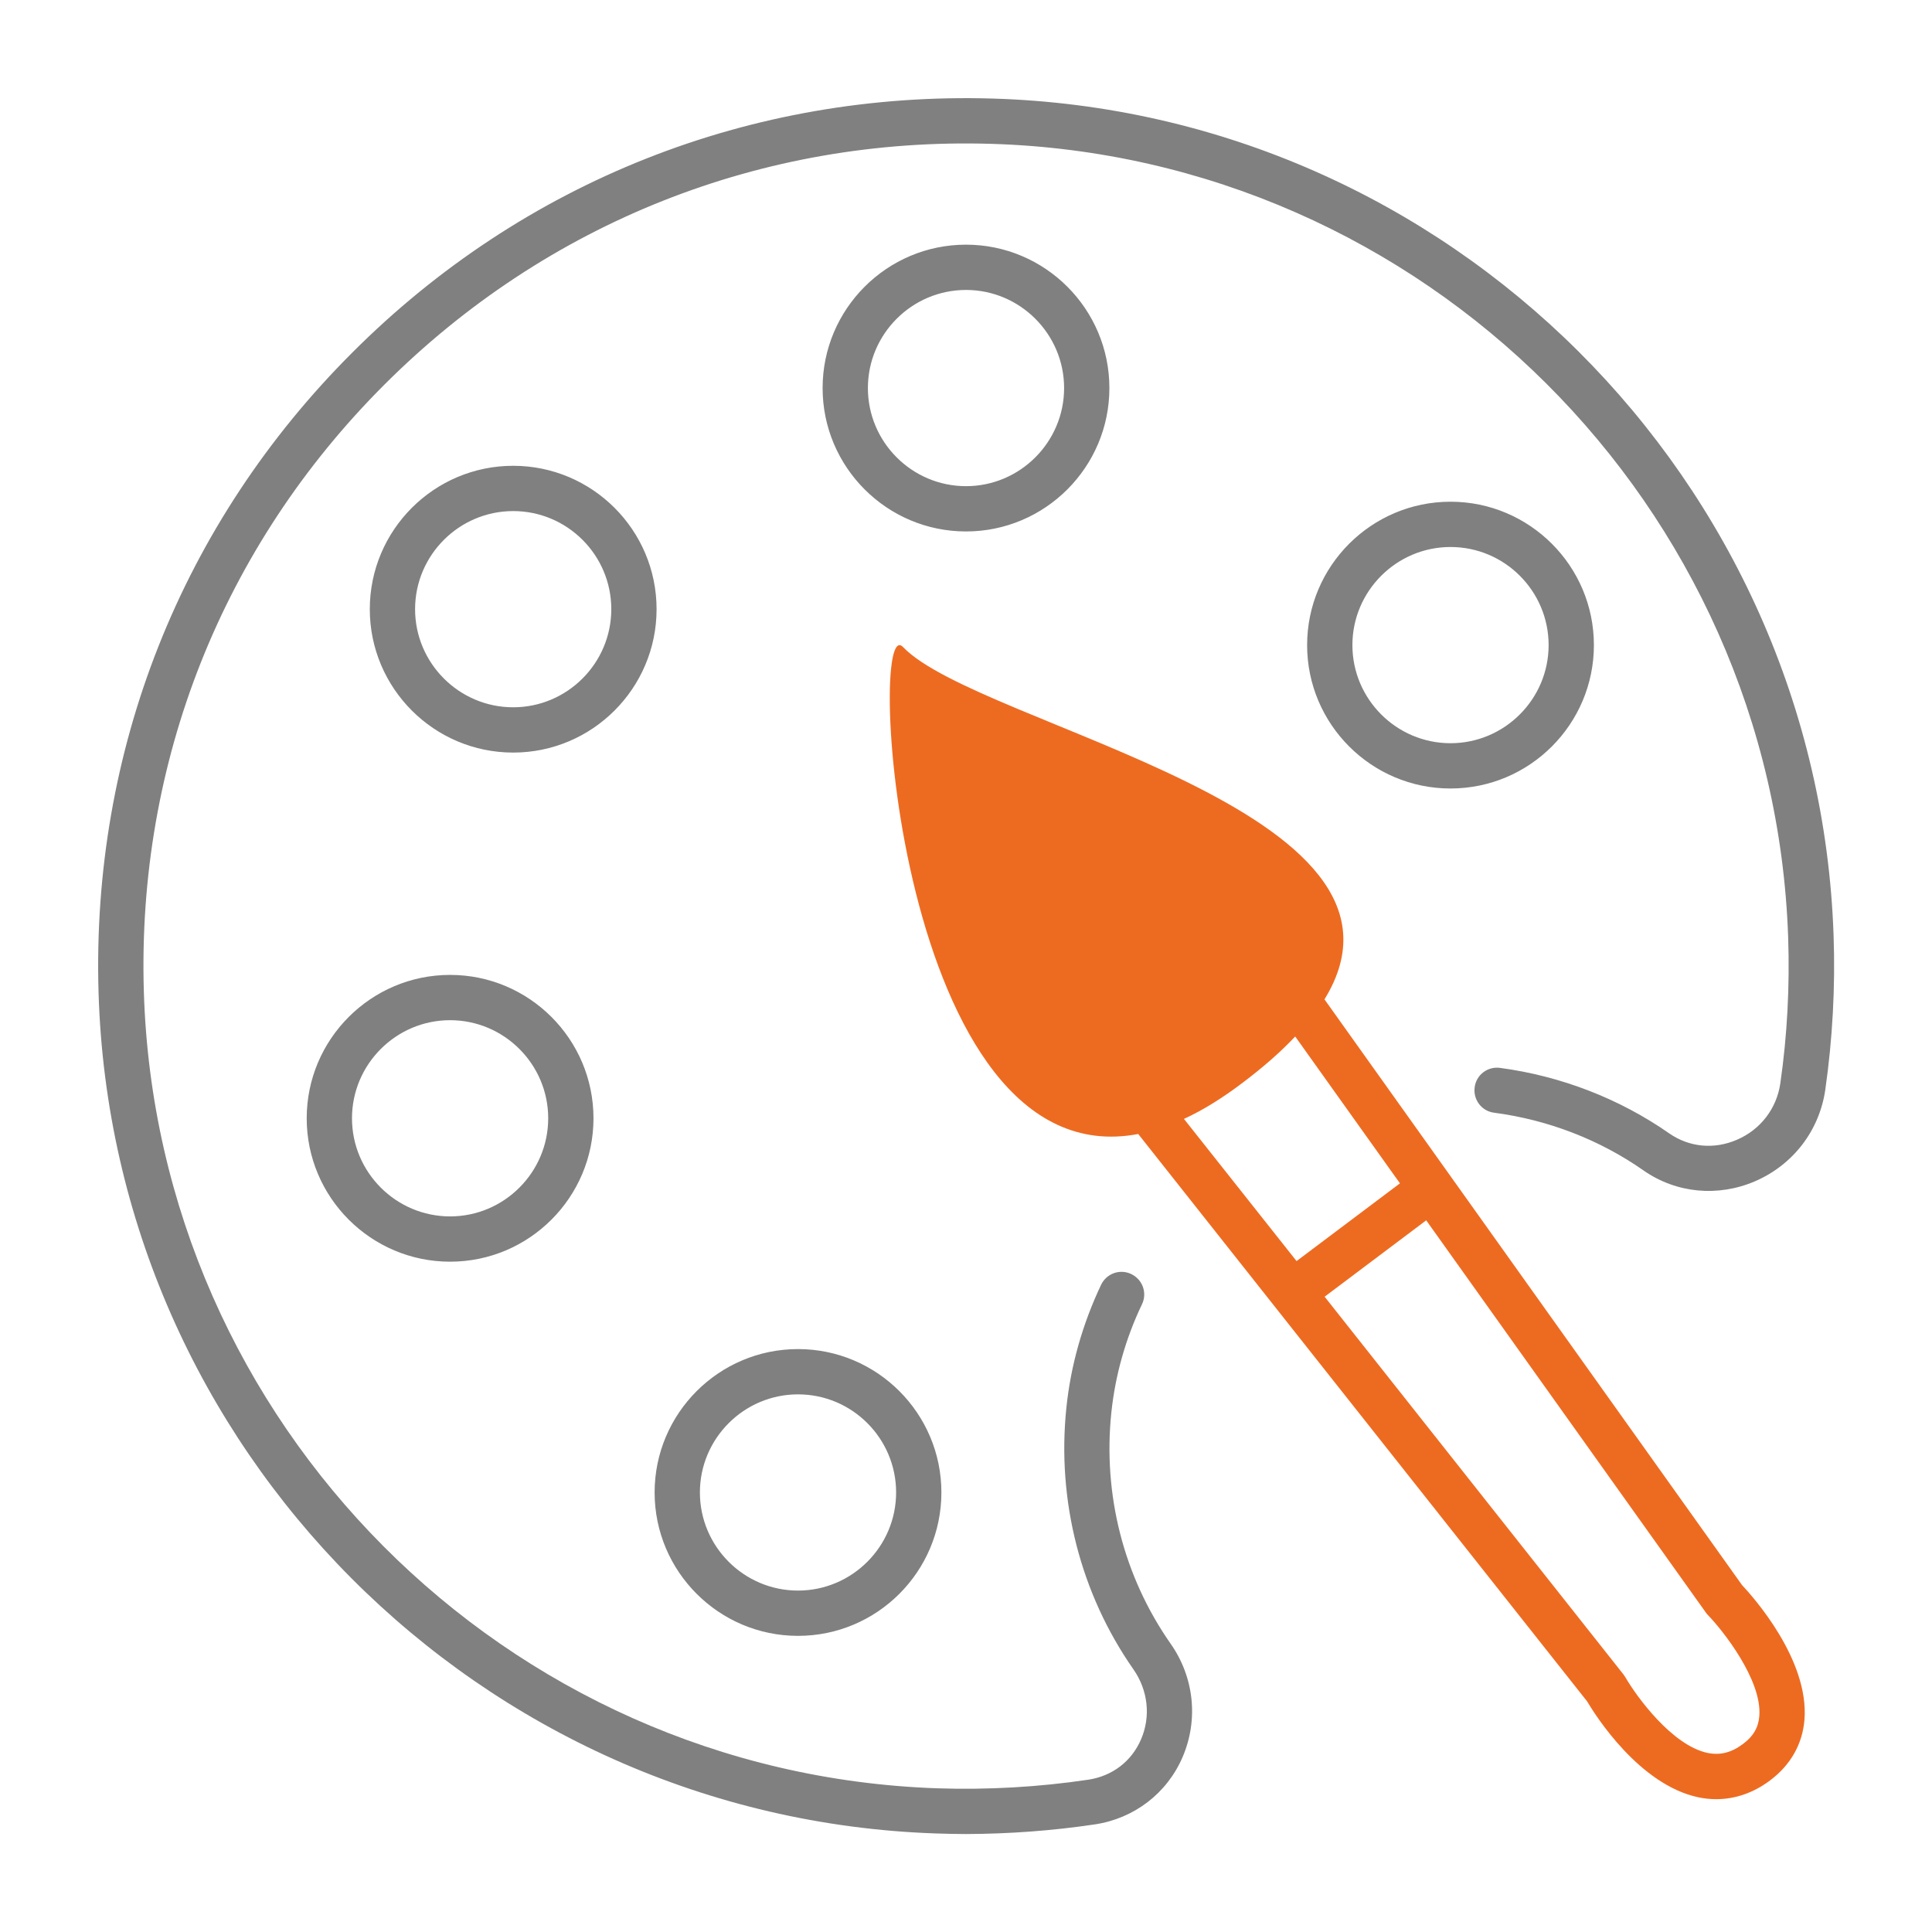
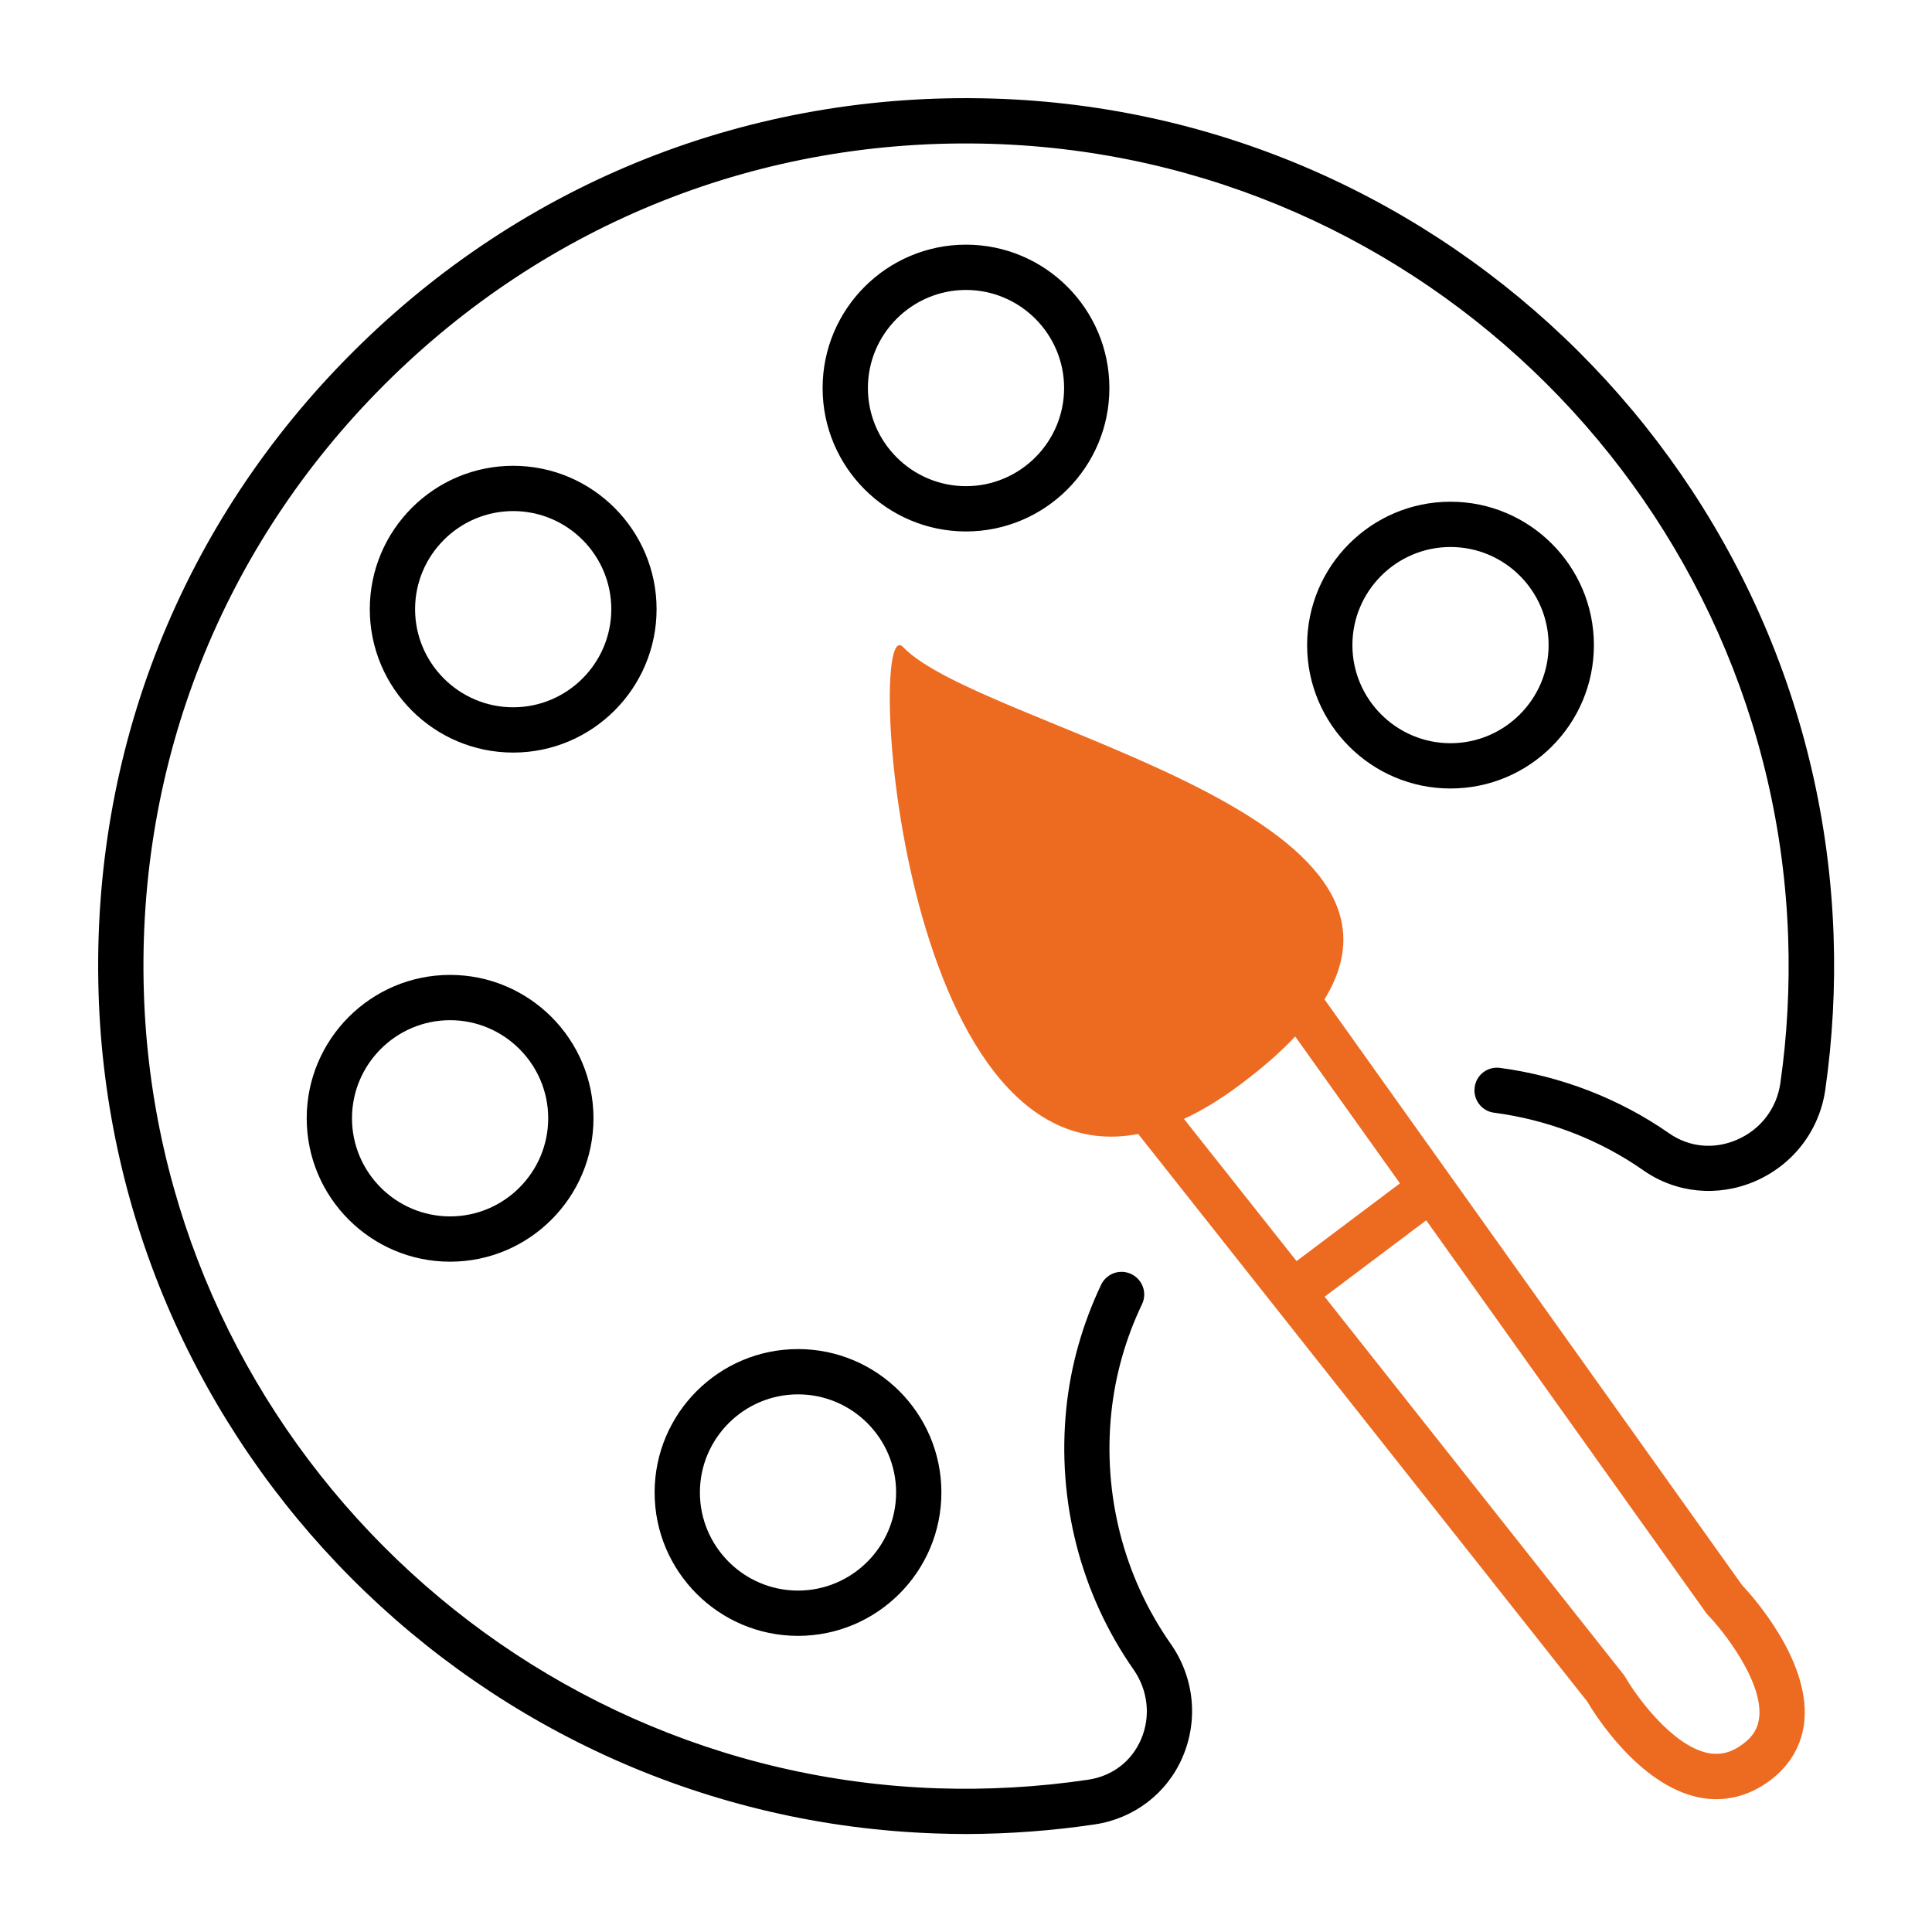
<svg xmlns="http://www.w3.org/2000/svg" viewBox="0 0 128 128" fill="none" aria-hidden="true" focusable="false">
-   <path fill="#808080" d="M52.87,108.38c-5.24,0-9.5-4.26-9.5-9.5s4.26-9.5,9.5-9.5s9.5,4.26,9.5,9.5S58.11,108.38,52.87,108.38z M52.87,92.38c-3.58,0-6.5,2.92-6.5,6.5s2.92,6.5,6.5,6.5s6.5-2.92,6.5-6.5S56.46,92.38,52.87,92.38z M29.82,83.59 c-5.24,0-9.5-4.26-9.5-9.5s4.26-9.5,9.5-9.5s9.5,4.26,9.5,9.5S35.06,83.59,29.82,83.59z M29.82,67.59c-3.58,0-6.5,2.92-6.5,6.5 s2.92,6.5,6.5,6.5s6.5-2.92,6.5-6.5S33.4,67.59,29.82,67.59z M34,49.86c-5.24,0-9.5-4.26-9.5-9.5s4.26-9.5,9.5-9.5s9.5,4.26,9.5,9.5 S39.24,49.86,34,49.86z M34,33.86c-3.58,0-6.5,2.92-6.5,6.5s2.92,6.5,6.5,6.5s6.5-2.92,6.5-6.5S37.59,33.86,34,33.86z M64,35.21 c-5.24,0-9.5-4.26-9.5-9.5s4.26-9.5,9.5-9.5s9.5,4.26,9.5,9.5S69.24,35.21,64,35.21z M64,19.21c-3.58,0-6.5,2.92-6.5,6.5 s2.92,6.5,6.5,6.5s6.5-2.92,6.5-6.5S67.58,19.21,64,19.21z M96.1,52.24c-5.24,0-9.5-4.26-9.5-9.5s4.26-9.5,9.5-9.5s9.5,4.26,9.5,9.5 S101.34,52.24,96.1,52.24z M96.1,36.24c-3.58,0-6.5,2.92-6.5,6.5s2.92,6.5,6.5,6.5s6.5-2.92,6.5-6.5S99.69,36.24,96.1,36.24z M72.54,120.87c2.6-0.39,4.78-2.06,5.81-4.46c1.06-2.47,0.77-5.29-0.8-7.52c-3.1-4.43-4.49-9.87-3.92-15.31 c0.26-2.47,0.94-4.89,2.03-7.17c0.36-0.75,0.04-1.64-0.71-2c-0.75-0.36-1.64-0.04-2,0.71c-1.23,2.6-2.01,5.34-2.3,8.15 c-0.64,6.16,0.94,12.32,4.45,17.34c0.96,1.38,1.15,3.11,0.5,4.62c-0.63,1.47-1.91,2.44-3.5,2.68c-3.29,0.49-6.66,0.68-10.01,0.57 c-28.61-0.99-51.7-24.18-52.56-52.79c-0.46-15.2,5.2-29.48,15.94-40.21S50.49,9.07,65.68,9.53c28.62,0.86,51.8,23.94,52.79,52.56 c0.11,3.25-0.06,6.51-0.52,9.69c-0.24,1.66-1.31,3.06-2.87,3.73c-1.52,0.66-3.16,0.5-4.49-0.42c-3.29-2.3-7.17-3.8-11.21-4.34 c-0.83-0.11-1.58,0.47-1.68,1.29c-0.11,0.82,0.47,1.58,1.29,1.68c3.57,0.47,6.99,1.79,9.89,3.82c2.17,1.52,4.94,1.78,7.4,0.72 c2.52-1.09,4.26-3.36,4.65-6.06c0.48-3.36,0.67-6.8,0.55-10.22c-1.04-30.19-25.5-54.55-55.7-55.45 c-16.02-0.48-31.1,5.49-42.42,16.81C12.02,34.66,6.05,49.73,6.53,65.77c0.9,30.19,25.26,54.66,55.45,55.7 c0.67,0.02,1.34,0.04,2.01,0.04C66.86,121.5,69.73,121.29,72.54,120.87z" />
+   <path fill="currentColor" d="M52.87,108.38c-5.24,0-9.5-4.26-9.5-9.5s4.26-9.5,9.5-9.5s9.5,4.26,9.5,9.5S58.11,108.38,52.87,108.38z M52.87,92.38c-3.58,0-6.5,2.92-6.5,6.5s2.92,6.5,6.5,6.5s6.5-2.92,6.5-6.5S56.46,92.38,52.87,92.38z M29.82,83.59 c-5.24,0-9.5-4.26-9.5-9.5s4.26-9.5,9.5-9.5s9.5,4.26,9.5,9.5S35.06,83.59,29.82,83.59z M29.82,67.59c-3.58,0-6.5,2.92-6.5,6.5 s2.92,6.5,6.5,6.5s6.5-2.92,6.5-6.5S33.4,67.59,29.82,67.59z M34,49.86c-5.24,0-9.5-4.26-9.5-9.5s4.26-9.5,9.5-9.5s9.5,4.26,9.5,9.5 S39.24,49.86,34,49.86z M34,33.86c-3.58,0-6.5,2.92-6.5,6.5s2.92,6.5,6.5,6.5s6.5-2.92,6.5-6.5S37.59,33.86,34,33.86z M64,35.21 c-5.24,0-9.5-4.26-9.5-9.5s4.26-9.5,9.5-9.5s9.5,4.26,9.5,9.5S69.24,35.21,64,35.21z M64,19.21c-3.58,0-6.5,2.92-6.5,6.5 s2.92,6.5,6.5,6.5s6.5-2.92,6.5-6.5S67.58,19.21,64,19.21z M96.1,52.24c-5.24,0-9.5-4.26-9.5-9.5s4.26-9.5,9.5-9.5s9.5,4.26,9.5,9.5 S101.34,52.24,96.1,52.24z M96.1,36.24c-3.58,0-6.5,2.92-6.5,6.5s2.92,6.5,6.5,6.5s6.5-2.92,6.5-6.5S99.69,36.24,96.1,36.24z M72.54,120.87c2.6-0.39,4.78-2.06,5.81-4.46c1.06-2.47,0.77-5.29-0.8-7.52c-3.1-4.43-4.49-9.87-3.92-15.31 c0.26-2.47,0.94-4.89,2.03-7.17c0.36-0.75,0.04-1.64-0.71-2c-0.75-0.36-1.64-0.04-2,0.71c-1.23,2.6-2.01,5.34-2.3,8.15 c-0.64,6.16,0.94,12.32,4.45,17.34c0.96,1.38,1.15,3.11,0.5,4.62c-0.63,1.47-1.91,2.44-3.5,2.68c-3.29,0.49-6.66,0.68-10.01,0.57 c-28.61-0.99-51.7-24.18-52.56-52.79c-0.46-15.2,5.2-29.48,15.94-40.21S50.49,9.07,65.68,9.53c28.62,0.86,51.8,23.94,52.79,52.56 c0.11,3.25-0.06,6.51-0.52,9.69c-0.24,1.66-1.31,3.06-2.87,3.73c-1.52,0.66-3.16,0.5-4.49-0.42c-3.29-2.3-7.17-3.8-11.21-4.34 c-0.83-0.11-1.58,0.47-1.68,1.29c-0.11,0.82,0.47,1.58,1.29,1.68c3.57,0.47,6.99,1.79,9.89,3.82c2.17,1.52,4.94,1.78,7.4,0.72 c2.52-1.09,4.26-3.36,4.65-6.06c0.48-3.36,0.67-6.8,0.55-10.22c-1.04-30.19-25.5-54.55-55.7-55.45 c-16.02-0.48-31.1,5.49-42.42,16.81C12.02,34.66,6.05,49.73,6.53,65.77c0.9,30.19,25.26,54.66,55.45,55.7 c0.67,0.02,1.34,0.04,2.01,0.04C66.86,121.5,69.73,121.29,72.54,120.87z" />
  <path fill="#ED6B21" d="M115.41,105.01l-27.66-38.8c7.76-12.6-22.89-18.09-27.92-23.34c-2.48-2.6-0.44,35.31,15.58,32.26 l29.74,37.59c0.54,0.91,3.45,5.54,7.39,6.36c0.39,0.08,0.78,0.12,1.16,0.12c1.26,0,2.48-0.42,3.58-1.25 c1.36-1.02,2.14-2.41,2.27-4.01C119.87,109.95,116.14,105.79,115.41,105.01z M78.44,74.13c1.24-0.57,2.54-1.37,3.92-2.42 c1.39-1.05,2.53-2.06,3.45-3.04l6.94,9.73l-6.85,5.15L78.44,74.13z M116.56,113.69c-0.06,0.76-0.4,1.35-1.08,1.85 c-0.77,0.58-1.51,0.76-2.33,0.6c-2.38-0.49-4.75-3.78-5.46-5.01c-0.04-0.06-0.08-0.12-0.12-0.18L87.76,85.91l6.73-5.06l18.53,25.99 c0.04,0.06,0.09,0.12,0.14,0.17C114.11,107.98,116.75,111.3,116.56,113.69z" />
</svg>
